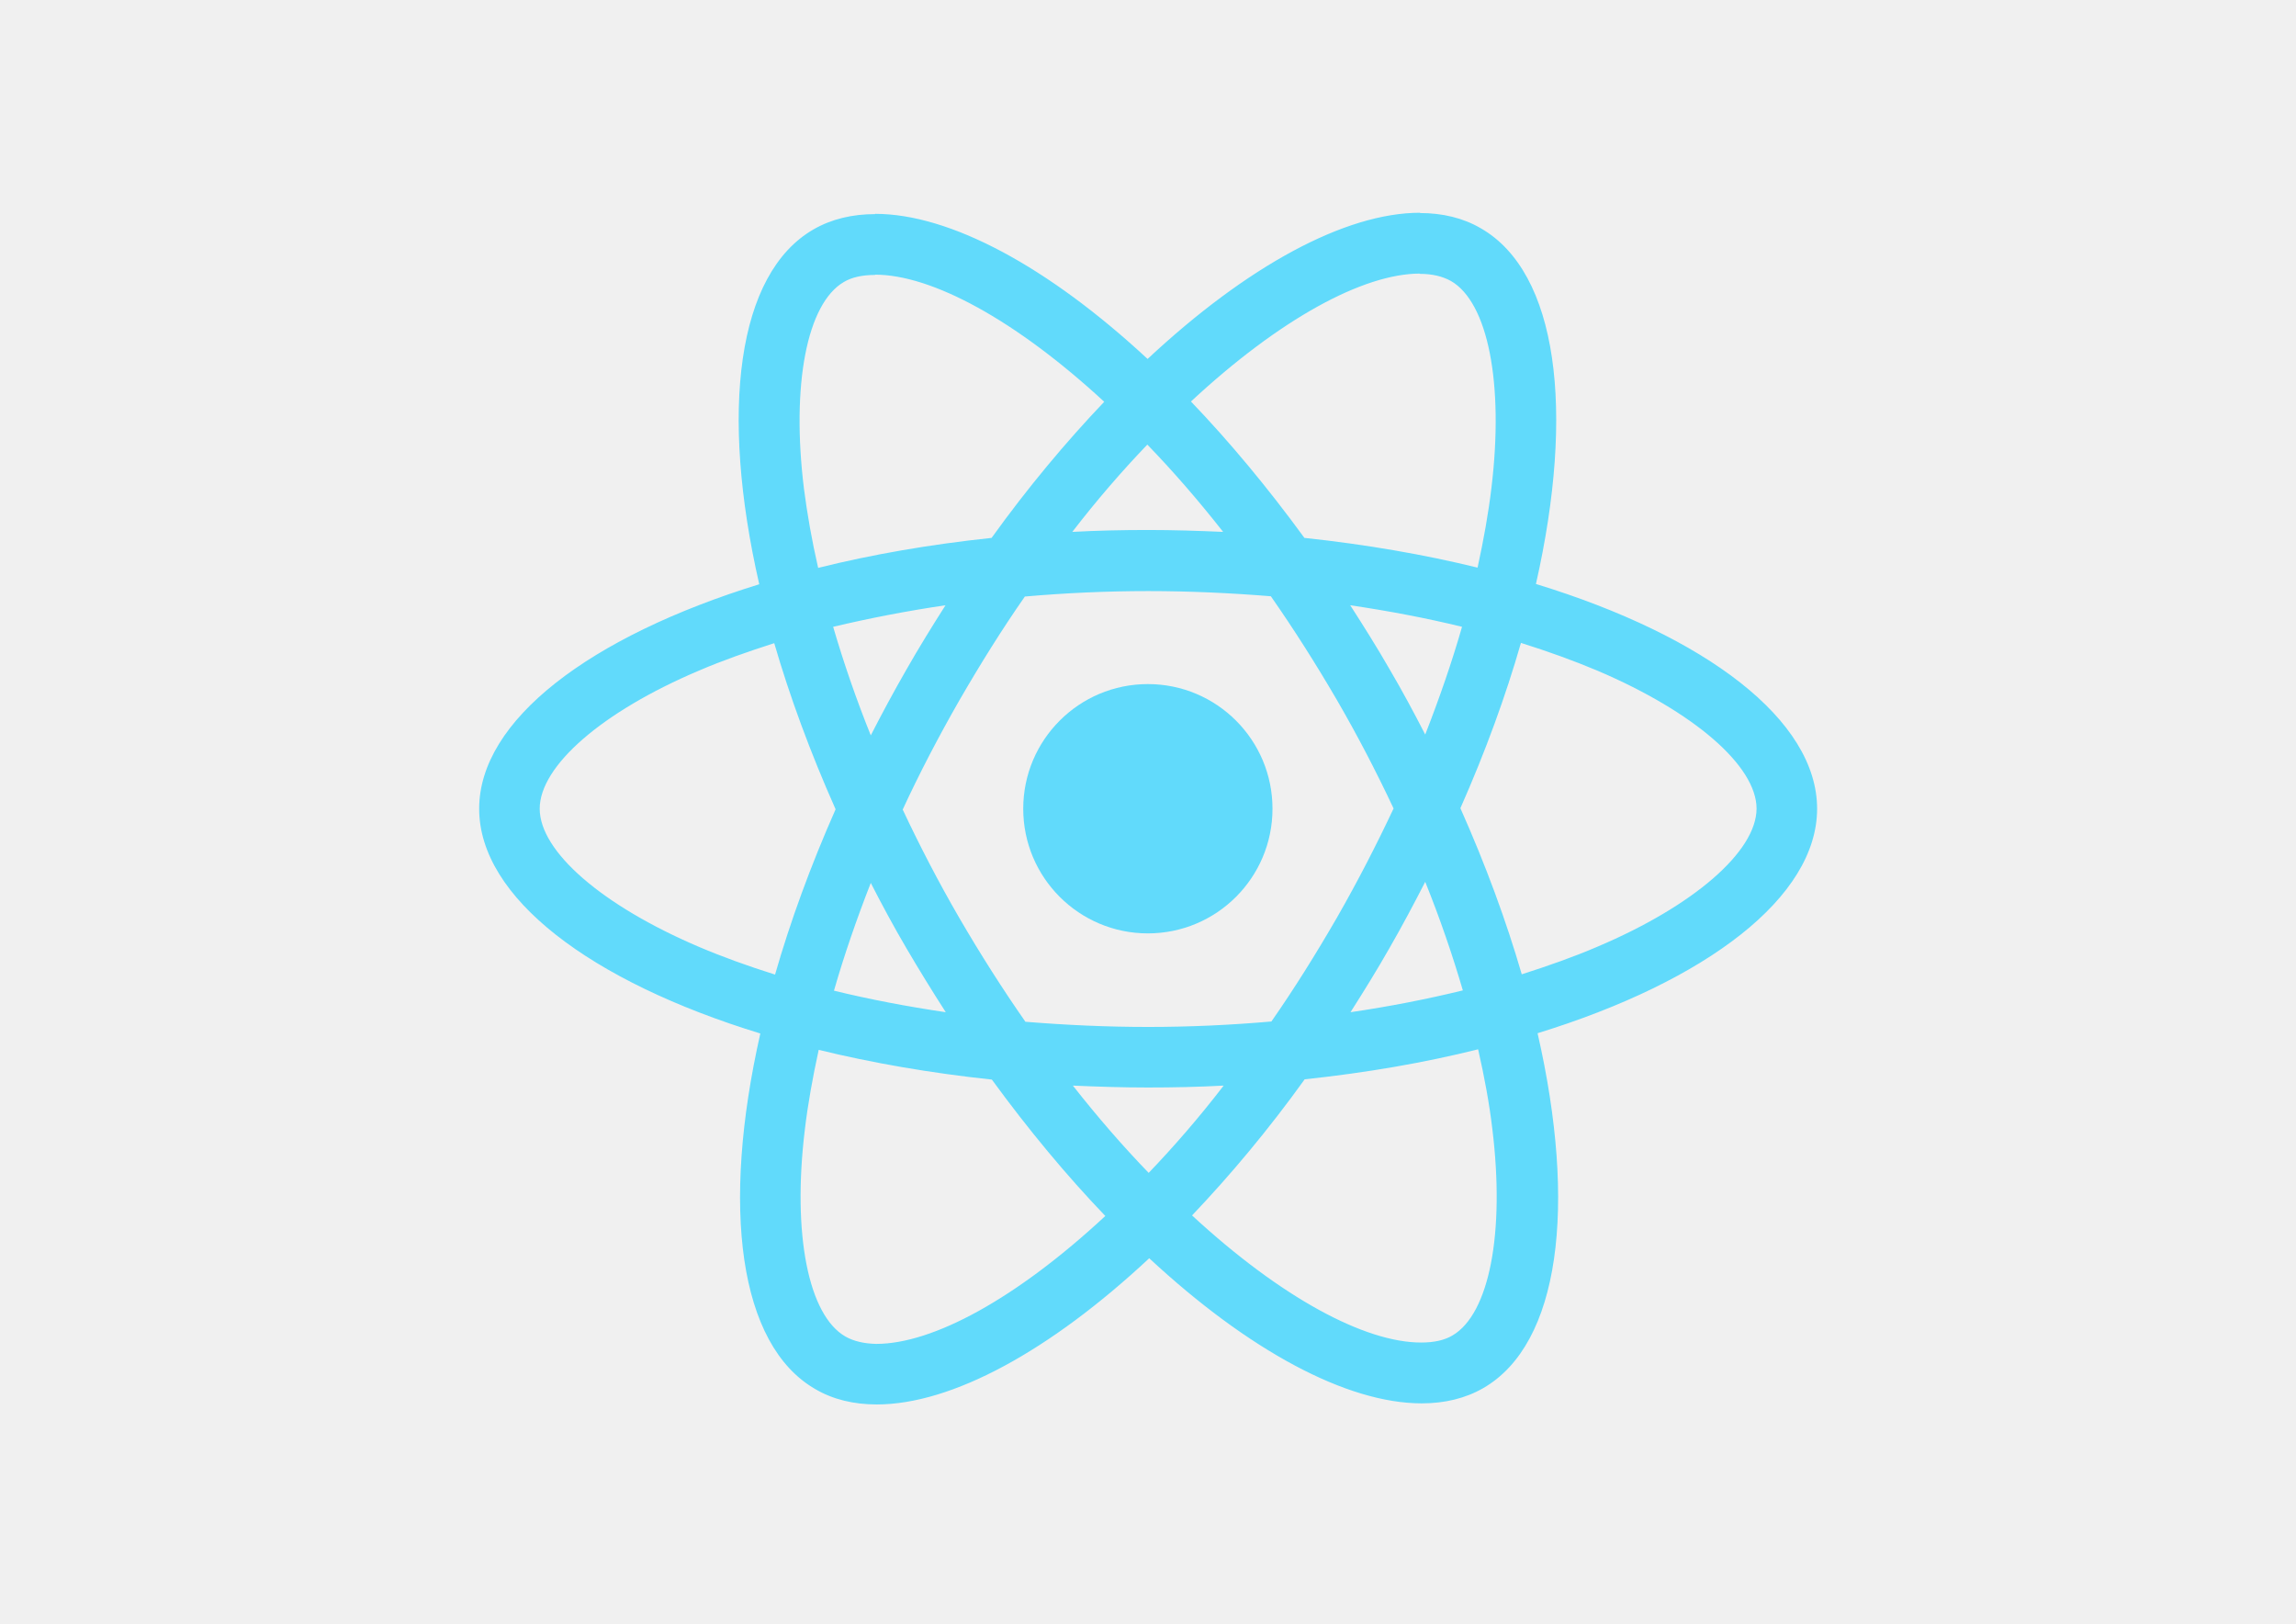
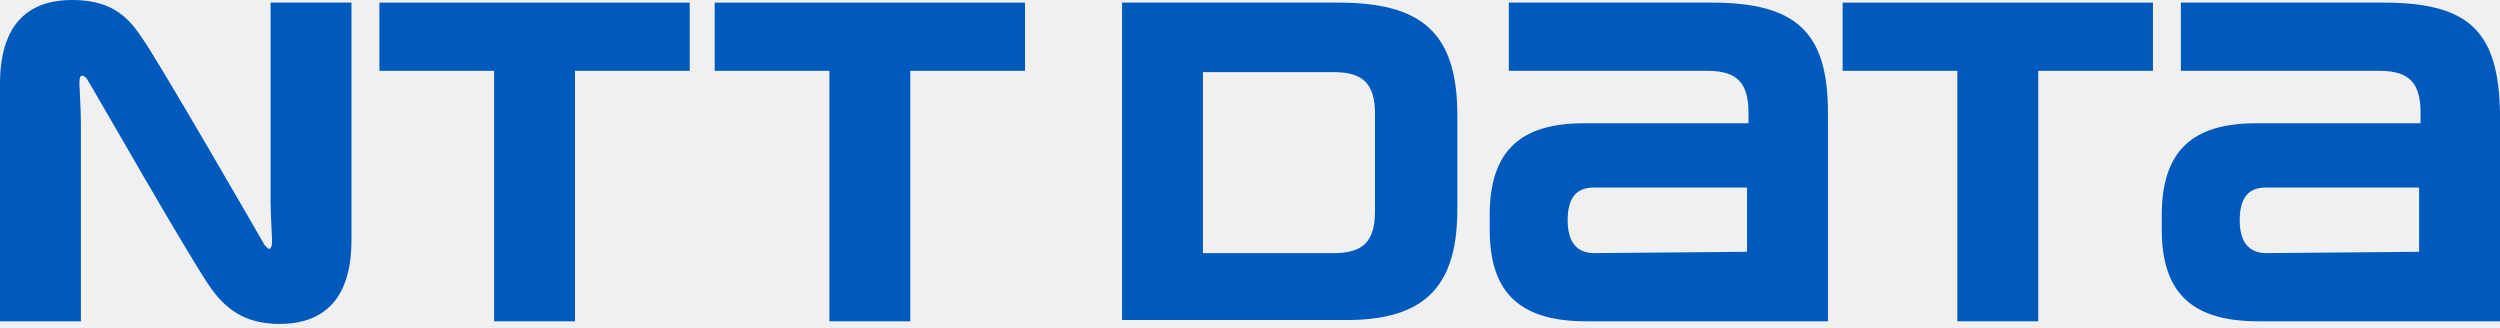
- <svg xmlns="http://www.w3.org/2000/svg" viewBox="0 0 841.9 595.3">
-   <g fill="#61DAFB">
-     <path d="M666.3 296.5c0-32.5-40.7-63.3-103.1-82.4 14.4-63.6 8-114.2-20.2-130.4-6.5-3.8-14.1-5.6-22.4-5.6v22.3c4.6 0 8.3.9 11.4 2.6 13.6 7.8 19.5 37.5 14.9 75.7-1.1 9.4-2.9 19.3-5.1 29.4-19.6-4.8-41-8.5-63.5-10.9-13.5-18.5-27.5-35.3-41.6-50 32.6-30.3 63.2-46.9 84-46.9V78c-27.5 0-63.5 19.6-99.9 53.6-36.4-33.8-72.4-53.2-99.9-53.2v22.3c20.7 0 51.4 16.5 84 46.6-14 14.7-28 31.4-41.3 49.9-22.6 2.4-44 6.1-63.6 11-2.3-10-4-19.7-5.2-29-4.7-38.2 1.1-67.9 14.6-75.8 3-1.8 6.9-2.6 11.5-2.6V78.5c-8.4 0-16 1.8-22.6 5.6-28.1 16.2-34.4 66.7-19.9 130.1-62.2 19.2-102.7 49.9-102.7 82.3 0 32.5 40.7 63.3 103.1 82.4-14.4 63.6-8 114.2 20.2 130.4 6.5 3.8 14.1 5.6 22.5 5.6 27.5 0 63.5-19.6 99.9-53.6 36.4 33.8 72.4 53.2 99.9 53.2 8.4 0 16-1.8 22.6-5.6 28.1-16.2 34.4-66.7 19.9-130.1 62-19.1 102.5-49.9 102.5-82.3zm-130.2-66.7c-3.7 12.9-8.3 26.2-13.5 39.5-4.1-8-8.4-16-13.1-24-4.6-8-9.5-15.8-14.4-23.4 14.2 2.1 27.9 4.7 41 7.9zm-45.8 106.5c-7.8 13.5-15.8 26.3-24.1 38.2-14.9 1.3-30 2-45.2 2-15.1 0-30.2-.7-45-1.9-8.3-11.9-16.4-24.6-24.2-38-7.6-13.1-14.5-26.4-20.8-39.8 6.2-13.4 13.2-26.8 20.7-39.9 7.8-13.5 15.8-26.3 24.1-38.2 14.9-1.3 30-2 45.2-2 15.1 0 30.2.7 45 1.9 8.3 11.9 16.4 24.6 24.2 38 7.6 13.1 14.5 26.4 20.8 39.8-6.3 13.4-13.2 26.8-20.7 39.9zm32.3-13c5.4 13.4 10 26.8 13.8 39.8-13.1 3.2-26.9 5.9-41.2 8 4.9-7.7 9.8-15.6 14.4-23.7 4.6-8 8.9-16.1 13-24.1zM421.2 430c-9.3-9.6-18.6-20.3-27.8-32 9 .4 18.2.7 27.5.7 9.4 0 18.7-.2 27.8-.7-9 11.7-18.3 22.4-27.5 32zm-74.4-58.9c-14.2-2.1-27.9-4.7-41-7.9 3.7-12.9 8.3-26.2 13.5-39.5 4.1 8 8.4 16 13.1 24 4.7 8 9.5 15.8 14.4 23.4zM420.7 163c9.3 9.6 18.6 20.3 27.8 32-9-.4-18.2-.7-27.5-.7-9.4 0-18.7.2-27.8.7 9-11.7 18.3-22.4 27.5-32zm-74 58.9c-4.9 7.7-9.8 15.6-14.4 23.7-4.6 8-8.9 16-13 24-5.4-13.4-10-26.8-13.8-39.8 13.1-3.1 26.9-5.8 41.2-7.9zm-90.5 125.2c-35.4-15.1-58.3-34.9-58.3-50.6 0-15.7 22.9-35.6 58.3-50.6 8.6-3.7 18-7 27.7-10.1 5.7 19.6 13.2 40 22.5 60.9-9.2 20.8-16.6 41.1-22.2 60.6-9.9-3.1-19.3-6.5-28-10.2zM310 490c-13.6-7.8-19.5-37.5-14.9-75.7 1.1-9.4 2.9-19.3 5.1-29.4 19.6 4.8 41 8.5 63.5 10.9 13.5 18.5 27.5 35.3 41.6 50-32.6 30.3-63.2 46.9-84 46.9-4.5-.1-8.3-1-11.3-2.7zm237.2-76.2c4.7 38.2-1.1 67.9-14.6 75.8-3 1.8-6.9 2.6-11.5 2.6-20.7 0-51.4-16.5-84-46.6 14-14.7 28-31.4 41.3-49.9 22.6-2.4 44-6.1 63.6-11 2.3 10.1 4.1 19.8 5.2 29.1zm38.5-66.7c-8.6 3.7-18 7-27.7 10.1-5.7-19.6-13.2-40-22.5-60.9 9.2-20.8 16.6-41.1 22.2-60.6 9.9 3.1 19.3 6.5 28.1 10.2 35.4 15.1 58.3 34.9 58.3 50.6-.1 15.7-23 35.6-58.4 50.6zM320.8 78.4z" />
-     <circle cx="420.9" cy="296.5" r="45.7" />
-     <path d="M520.5 78.1z" />
+ <svg xmlns="http://www.w3.org/2000/svg" width="183" height="24" viewBox="0 0 183 24" fill="none">
+   <g clip-path="url(#clip0_12_67)">
+     <path d="M165.884 18.528C165.023 18.528 163.946 18.144 163.946 16.128C163.946 14.112 164.915 13.728 165.884 13.728H177.079V18.432L165.884 18.528ZM174.496 0.192H159.641V5.184H174.173C176.326 5.184 177.187 6.048 177.187 8.256V9.024H165.131C160.502 9.024 158.241 11.04 158.241 15.744V16.8C158.241 21.6 160.609 23.52 165.346 23.52H183V8.256C182.892 2.4 180.847 0.192 174.496 0.192Z" fill="#0059BC" />
+     <path d="M134.882 0.192V5.184H143.278V23.52H149.199V5.184H157.595V0.192H134.882Z" fill="#0059BC" />
+     <path d="M116.689 18.528C115.828 18.528 114.752 18.144 114.752 16.128C114.752 14.112 115.721 13.728 116.689 13.728H127.885V18.432L116.689 18.528ZM125.301 0.192H110.446V5.184H124.978C127.131 5.184 127.992 6.048 127.992 8.256C127.992 8.256 127.992 8.928 127.992 9.024H115.936C111.307 9.024 109.046 11.04 109.046 15.744V16.8C109.046 21.6 111.415 23.52 116.151 23.52H133.805V8.256C133.805 2.4 131.545 0.192 125.301 0.192Z" fill="#0059BC" />
+     <path d="M97.959 0.192H82.135V23.424H98.282C104.633 23.52 106.678 20.64 106.678 15.264V8.448C106.678 2.304 103.987 0.192 97.959 0.192ZM100.65 15.456C100.65 17.664 99.789 18.528 97.636 18.528H88.055V5.28H97.636C99.789 5.28 100.65 6.144 100.65 8.352V15.456Z" fill="#0059BC" />
+     <path d="M52.316 0.192V5.184H60.713V23.52H66.633V5.184H75.03V0.192H52.316Z" fill="#0059BC" />
+     <path d="M27.773 0.192V5.184H36.169V23.52H42.09V5.184H50.486V0.192H27.773Z" fill="#0059BC" />
+     <path d="M19.377 17.952C19.269 17.76 11.303 3.936 10.334 2.688C9.258 1.056 7.966 0 5.275 0C2.906 0 0 0.96 0 6.144V23.52H5.921V9.024C5.921 7.968 5.813 6.432 5.813 6.144C5.813 5.952 5.813 5.664 5.921 5.568C6.136 5.472 6.244 5.664 6.351 5.76C6.459 5.856 13.886 18.912 15.393 21.024C16.47 22.56 17.869 23.712 20.453 23.712C22.821 23.712 25.728 22.752 25.728 17.568V0.192H19.807V14.688C19.807 15.744 19.915 17.28 19.915 17.568C19.915 17.76 19.915 18.048 19.807 18.144C19.699 18.336 19.592 18.144 19.377 17.952Z" fill="#0059BC" />
  </g>
+   <defs>
+     <clipPath id="clip0_12_67">
+       <rect width="183" height="24" fill="white" />
+     </clipPath>
+   </defs>
</svg>
